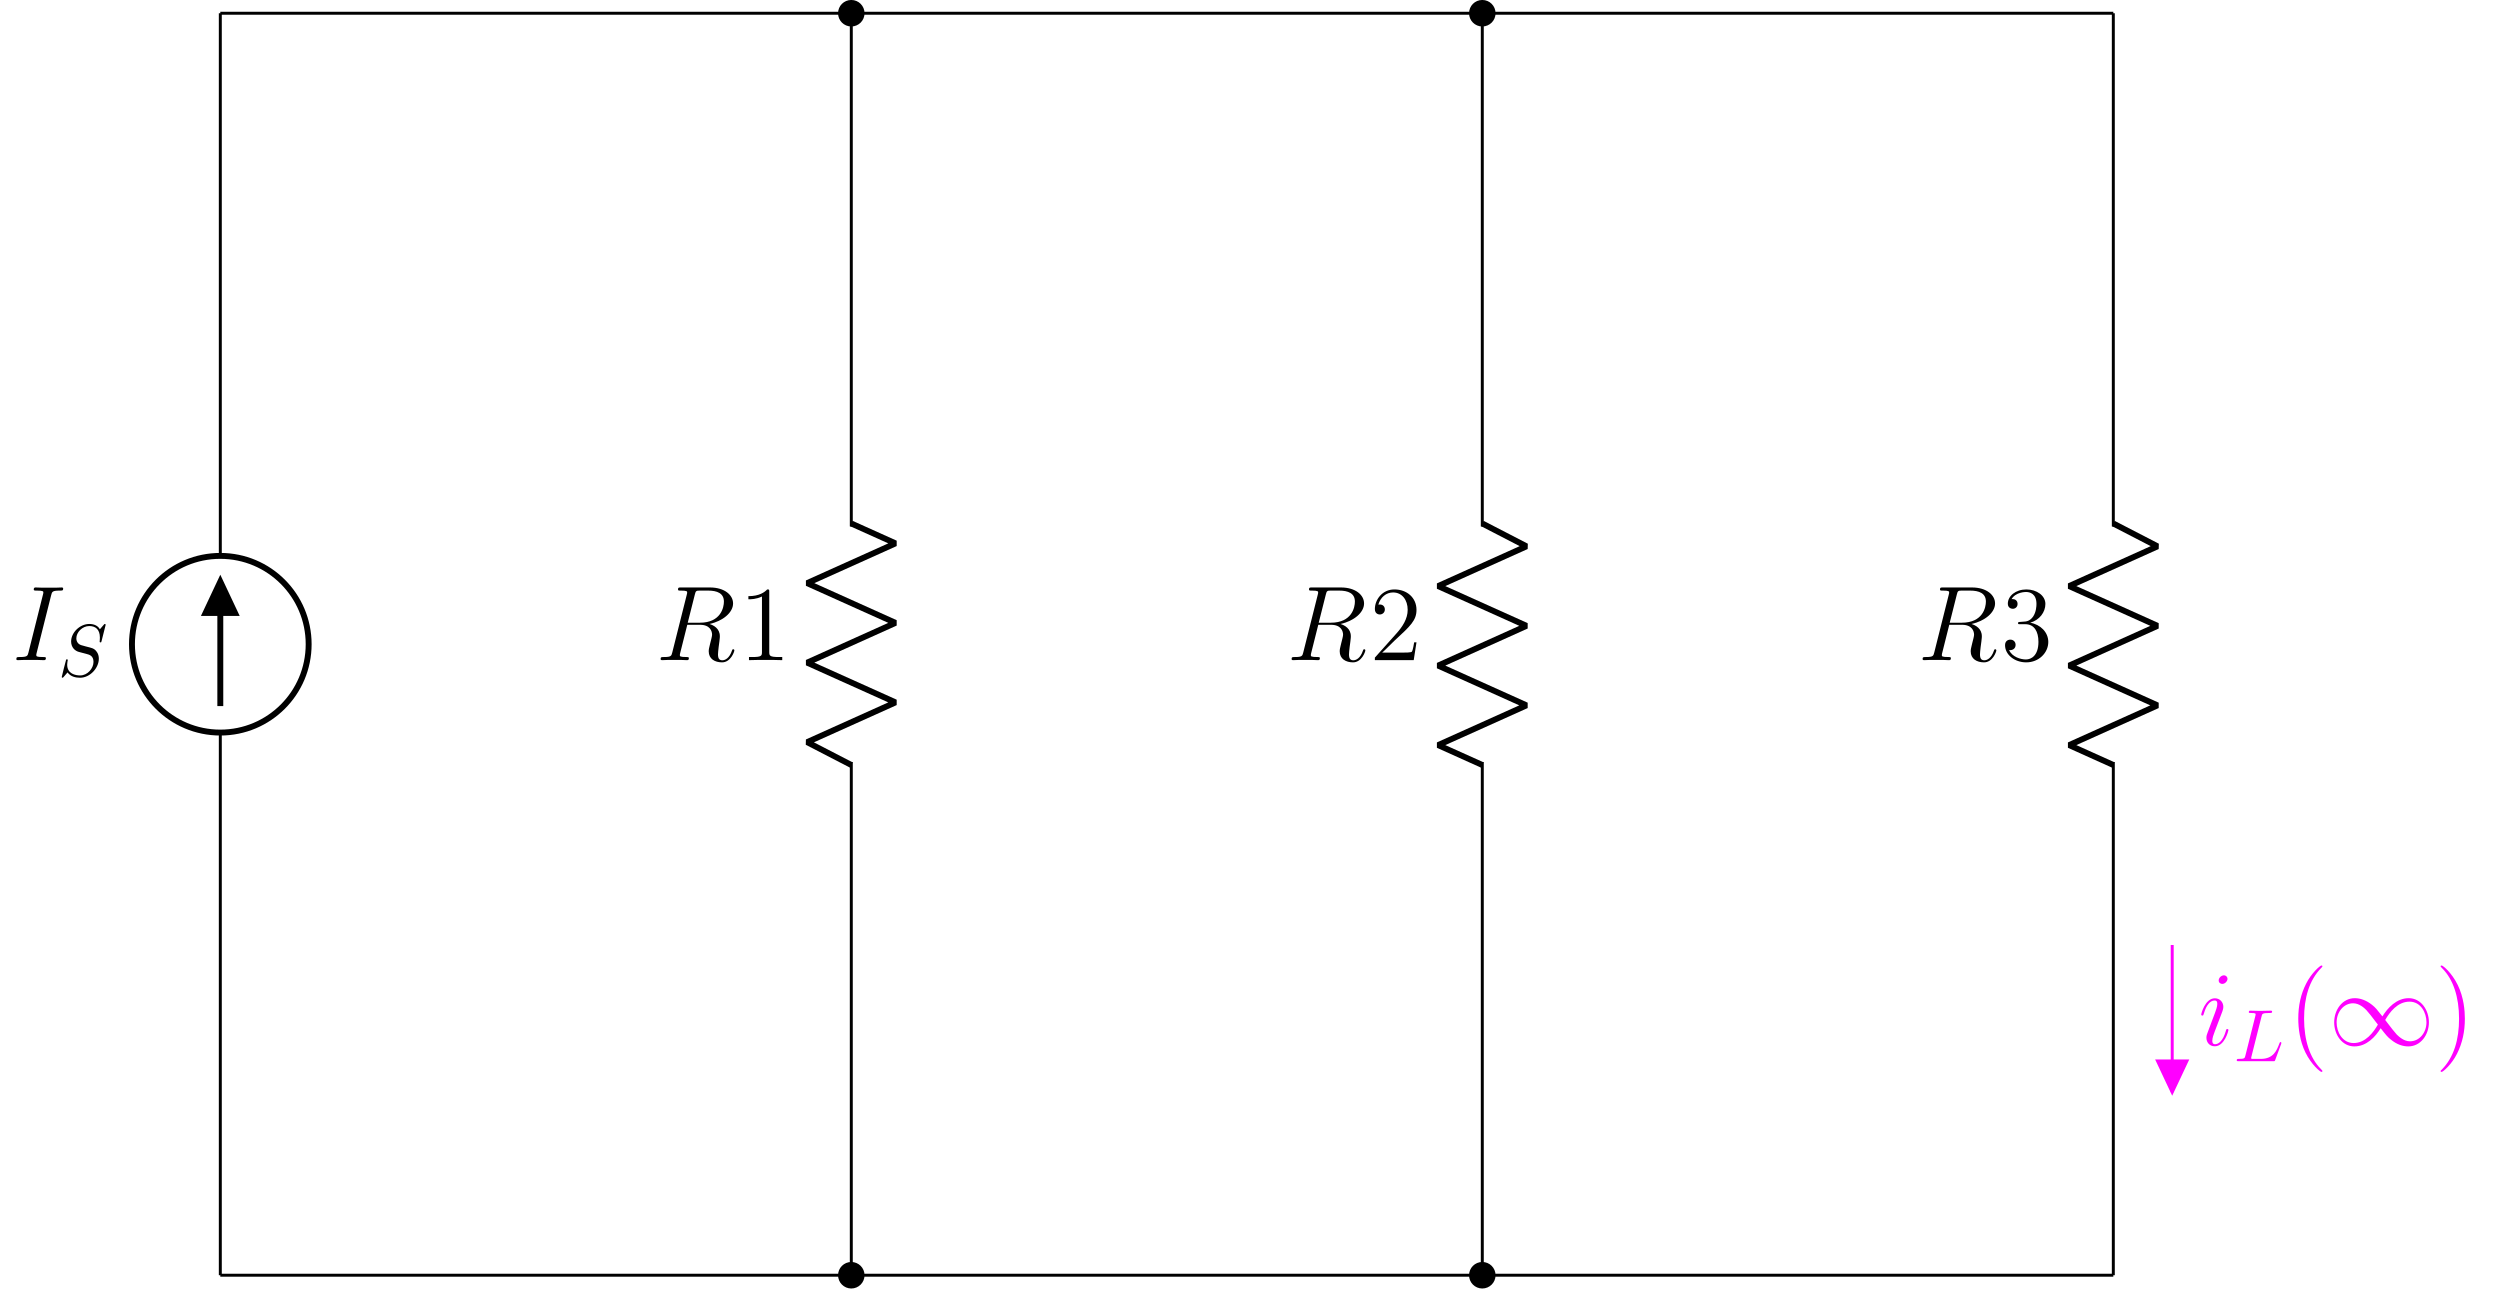
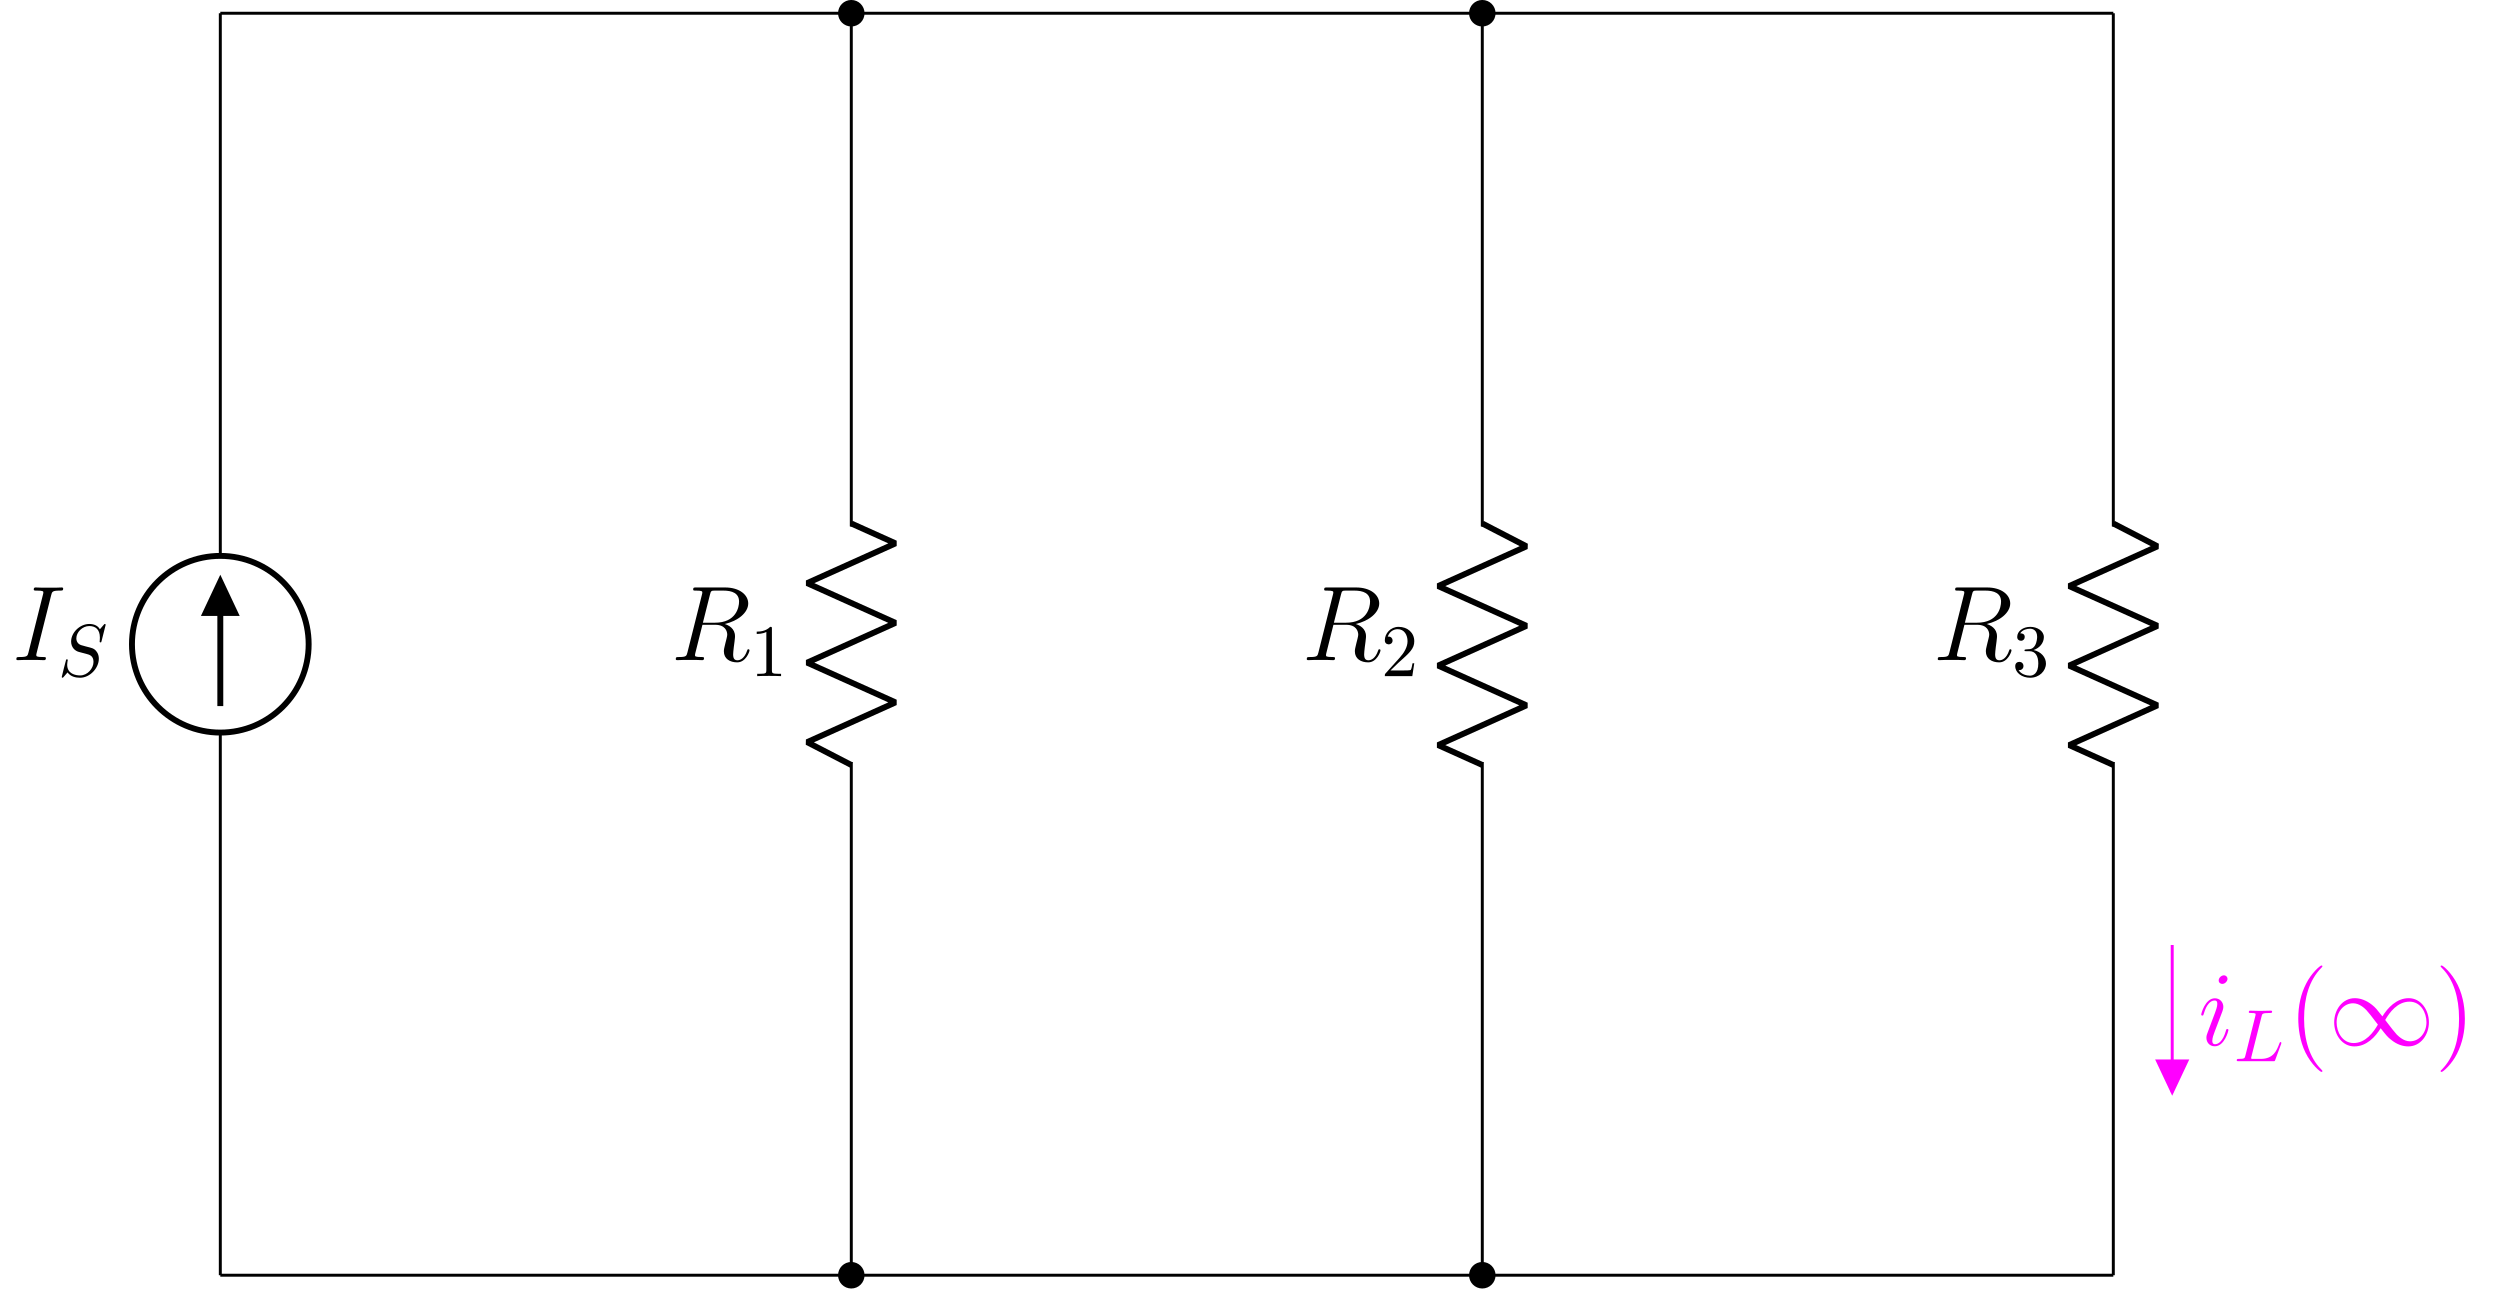
<svg xmlns="http://www.w3.org/2000/svg" xmlns:xlink="http://www.w3.org/1999/xlink" width="336.927pt" height="173.651pt" viewBox="0 0 336.927 173.651" version="1.1">
  <defs>
    <g>
      <symbol overflow="visible" id="glyph0-0">
        <path style="stroke:none;" d="" />
      </symbol>
      <symbol overflow="visible" id="glyph0-1">
        <path style="stroke:none;" d="M 5.281 -8.734 C 5.406 -9.234 5.438 -9.375 6.484 -9.375 C 6.797 -9.375 6.906 -9.375 6.906 -9.656 C 6.906 -9.797 6.75 -9.797 6.719 -9.797 C 6.453 -9.797 6.141 -9.766 5.875 -9.766 L 4.109 -9.766 C 3.828 -9.766 3.5 -9.797 3.219 -9.797 C 3.094 -9.797 2.938 -9.797 2.938 -9.531 C 2.938 -9.375 3.062 -9.375 3.344 -9.375 C 4.234 -9.375 4.234 -9.266 4.234 -9.109 C 4.234 -9.016 4.203 -8.922 4.172 -8.797 L 2.234 -1.062 C 2.109 -0.562 2.078 -0.422 1.031 -0.422 C 0.719 -0.422 0.594 -0.422 0.594 -0.141 C 0.594 0 0.734 0 0.797 0 C 1.062 0 1.375 -0.031 1.641 -0.031 L 3.406 -0.031 C 3.688 -0.031 4 0 4.281 0 C 4.406 0 4.578 0 4.578 -0.266 C 4.578 -0.422 4.484 -0.422 4.172 -0.422 C 3.281 -0.422 3.281 -0.531 3.281 -0.703 C 3.281 -0.734 3.281 -0.797 3.344 -1.031 Z M 5.281 -8.734 " />
      </symbol>
      <symbol overflow="visible" id="glyph0-2">
        <path style="stroke:none;" d="M 5.281 -8.828 C 5.406 -9.359 5.469 -9.375 6.031 -9.375 L 7.062 -9.375 C 8.297 -9.375 9.203 -9.016 9.203 -7.891 C 9.203 -7.156 8.828 -5.047 5.953 -5.047 L 4.328 -5.047 Z M 7.266 -4.875 C 9.047 -5.266 10.438 -6.406 10.438 -7.641 C 10.438 -8.766 9.312 -9.797 7.312 -9.797 L 3.422 -9.797 C 3.141 -9.797 3.016 -9.797 3.016 -9.531 C 3.016 -9.375 3.109 -9.375 3.391 -9.375 C 4.25 -9.375 4.25 -9.266 4.25 -9.109 C 4.25 -9.078 4.25 -9 4.188 -8.781 L 2.25 -1.062 C 2.125 -0.562 2.094 -0.422 1.109 -0.422 C 0.781 -0.422 0.672 -0.422 0.672 -0.141 C 0.672 0 0.828 0 0.875 0 C 1.141 0 1.438 -0.031 1.703 -0.031 L 3.406 -0.031 C 3.656 -0.031 3.953 0 4.219 0 C 4.328 0 4.484 0 4.484 -0.266 C 4.484 -0.422 4.359 -0.422 4.141 -0.422 C 3.266 -0.422 3.266 -0.531 3.266 -0.672 C 3.266 -0.688 3.266 -0.781 3.297 -0.906 L 4.266 -4.766 L 5.984 -4.766 C 7.344 -4.766 7.609 -3.906 7.609 -3.422 C 7.609 -3.219 7.453 -2.656 7.359 -2.281 C 7.203 -1.625 7.156 -1.469 7.156 -1.188 C 7.156 -0.172 7.984 0.297 8.953 0.297 C 10.109 0.297 10.609 -1.125 10.609 -1.312 C 10.609 -1.422 10.547 -1.469 10.453 -1.469 C 10.344 -1.469 10.312 -1.375 10.281 -1.266 C 9.938 -0.25 9.359 0.016 9 0.016 C 8.641 0.016 8.406 -0.141 8.406 -0.781 C 8.406 -1.141 8.578 -2.438 8.594 -2.516 C 8.656 -3.047 8.656 -3.094 8.656 -3.219 C 8.656 -4.266 7.812 -4.703 7.266 -4.875 Z M 7.266 -4.875 " />
      </symbol>
      <symbol overflow="visible" id="glyph0-3">
        <path style="stroke:none;" d="M 4.062 -2.047 C 4.062 -2.125 4 -2.188 3.922 -2.188 C 3.781 -2.188 3.766 -2.141 3.703 -1.891 C 3.328 -0.594 2.734 -0.141 2.266 -0.141 C 2.094 -0.141 1.891 -0.188 1.891 -0.609 C 1.891 -1 2.062 -1.438 2.219 -1.859 L 3.234 -4.531 C 3.266 -4.641 3.375 -4.906 3.375 -5.172 C 3.375 -5.781 2.938 -6.328 2.234 -6.328 C 0.922 -6.328 0.391 -4.25 0.391 -4.125 C 0.391 -4.078 0.438 -4 0.547 -4 C 0.672 -4 0.688 -4.062 0.75 -4.266 C 1.094 -5.469 1.641 -6.031 2.188 -6.031 C 2.328 -6.031 2.562 -6.031 2.562 -5.562 C 2.562 -5.188 2.375 -4.719 2.266 -4.406 L 1.266 -1.734 C 1.172 -1.5 1.094 -1.281 1.094 -1.016 C 1.094 -0.375 1.531 0.141 2.219 0.141 C 3.547 0.141 4.062 -1.953 4.062 -2.047 Z M 3.938 -8.953 C 3.938 -9.172 3.766 -9.422 3.453 -9.422 C 3.125 -9.422 2.75 -9.109 2.75 -8.734 C 2.75 -8.375 3.062 -8.266 3.234 -8.266 C 3.609 -8.266 3.938 -8.641 3.938 -8.953 Z M 3.938 -8.953 " />
      </symbol>
      <symbol overflow="visible" id="glyph1-0">
        <path style="stroke:none;" d="" />
      </symbol>
      <symbol overflow="visible" id="glyph1-1">
        <path style="stroke:none;" d="M 6.438 -6.922 C 6.438 -6.953 6.406 -7.031 6.312 -7.031 C 6.266 -7.031 6.266 -7.016 6.141 -6.875 L 5.656 -6.312 C 5.406 -6.781 4.891 -7.031 4.234 -7.031 C 2.969 -7.031 1.781 -5.875 1.781 -4.672 C 1.781 -3.875 2.297 -3.406 2.812 -3.266 L 3.875 -2.984 C 4.25 -2.891 4.797 -2.734 4.797 -1.922 C 4.797 -1.031 3.984 -0.094 3 -0.094 C 2.359 -0.094 1.25 -0.312 1.25 -1.547 C 1.25 -1.781 1.312 -2.031 1.312 -2.078 C 1.328 -2.125 1.328 -2.141 1.328 -2.156 C 1.328 -2.25 1.266 -2.266 1.219 -2.266 C 1.172 -2.266 1.141 -2.25 1.109 -2.219 C 1.078 -2.188 0.516 0.094 0.516 0.125 C 0.516 0.172 0.562 0.219 0.625 0.219 C 0.672 0.219 0.688 0.203 0.812 0.062 L 1.297 -0.5 C 1.719 0.078 2.406 0.219 2.984 0.219 C 4.344 0.219 5.516 -1.109 5.516 -2.344 C 5.516 -3.031 5.172 -3.375 5.031 -3.516 C 4.797 -3.734 4.641 -3.781 3.766 -4 C 3.531 -4.062 3.188 -4.172 3.094 -4.188 C 2.828 -4.281 2.484 -4.562 2.484 -5.094 C 2.484 -5.906 3.281 -6.75 4.234 -6.75 C 5.047 -6.75 5.656 -6.312 5.656 -5.203 C 5.656 -4.891 5.625 -4.703 5.625 -4.641 C 5.625 -4.641 5.625 -4.547 5.734 -4.547 C 5.844 -4.547 5.859 -4.578 5.891 -4.75 Z M 6.438 -6.922 " />
      </symbol>
      <symbol overflow="visible" id="glyph1-2">
        <path style="stroke:none;" d="M 3.734 -6.031 C 3.812 -6.391 3.844 -6.5 4.781 -6.5 C 5.078 -6.5 5.156 -6.5 5.156 -6.688 C 5.156 -6.812 5.047 -6.812 5 -6.812 C 4.672 -6.812 3.859 -6.781 3.531 -6.781 C 3.234 -6.781 2.5 -6.812 2.203 -6.812 C 2.141 -6.812 2.016 -6.812 2.016 -6.609 C 2.016 -6.5 2.109 -6.5 2.297 -6.5 C 2.312 -6.5 2.5 -6.5 2.672 -6.484 C 2.844 -6.453 2.938 -6.453 2.938 -6.312 C 2.938 -6.281 2.938 -6.25 2.906 -6.125 L 1.562 -0.781 C 1.469 -0.391 1.453 -0.312 0.656 -0.312 C 0.484 -0.312 0.391 -0.312 0.391 -0.109 C 0.391 0 0.484 0 0.656 0 L 5.281 0 C 5.516 0 5.516 0 5.578 -0.172 L 6.375 -2.328 C 6.406 -2.438 6.406 -2.453 6.406 -2.469 C 6.406 -2.5 6.375 -2.578 6.297 -2.578 C 6.203 -2.578 6.188 -2.516 6.125 -2.359 C 5.781 -1.453 5.344 -0.312 3.625 -0.312 L 2.688 -0.312 C 2.547 -0.312 2.516 -0.312 2.469 -0.312 C 2.359 -0.328 2.328 -0.344 2.328 -0.422 C 2.328 -0.453 2.328 -0.469 2.375 -0.641 Z M 3.734 -6.031 " />
      </symbol>
      <symbol overflow="visible" id="glyph2-0">
        <path style="stroke:none;" d="" />
      </symbol>
      <symbol overflow="visible" id="glyph2-1">
-         <path style="stroke:none;" d="M 4.125 -9.188 C 4.125 -9.531 4.125 -9.531 3.844 -9.531 C 3.5 -9.156 2.781 -8.625 1.312 -8.625 L 1.312 -8.203 C 1.641 -8.203 2.359 -8.203 3.141 -8.578 L 3.141 -1.109 C 3.141 -0.594 3.094 -0.422 1.844 -0.422 L 1.391 -0.422 L 1.391 0 C 1.781 -0.031 3.172 -0.031 3.641 -0.031 C 4.109 -0.031 5.5 -0.031 5.875 0 L 5.875 -0.422 L 5.438 -0.422 C 4.172 -0.422 4.125 -0.594 4.125 -1.109 Z M 4.125 -9.188 " />
+         <path style="stroke:none;" d="M 2.938 -6.375 C 2.938 -6.625 2.938 -6.641 2.703 -6.641 C 2.078 -6 1.203 -6 0.891 -6 L 0.891 -5.688 C 1.094 -5.688 1.672 -5.688 2.188 -5.953 L 2.188 -0.781 C 2.188 -0.422 2.156 -0.312 1.266 -0.312 L 0.953 -0.312 L 0.953 0 C 1.297 -0.031 2.156 -0.031 2.562 -0.031 C 2.953 -0.031 3.828 -0.031 4.172 0 L 4.172 -0.312 L 3.859 -0.312 C 2.953 -0.312 2.938 -0.422 2.938 -0.781 Z M 2.938 -6.375 " />
      </symbol>
      <symbol overflow="visible" id="glyph2-2">
-         <path style="stroke:none;" d="M 6.312 -2.406 L 6 -2.406 C 5.953 -2.172 5.844 -1.375 5.688 -1.141 C 5.594 -1.016 4.781 -1.016 4.344 -1.016 L 1.688 -1.016 C 2.078 -1.344 2.953 -2.266 3.328 -2.609 C 5.516 -4.625 6.312 -5.359 6.312 -6.781 C 6.312 -8.438 5 -9.531 3.344 -9.531 C 1.672 -9.531 0.703 -8.125 0.703 -6.891 C 0.703 -6.156 1.328 -6.156 1.375 -6.156 C 1.672 -6.156 2.047 -6.375 2.047 -6.828 C 2.047 -7.234 1.781 -7.5 1.375 -7.5 C 1.25 -7.5 1.219 -7.5 1.172 -7.484 C 1.453 -8.469 2.219 -9.125 3.156 -9.125 C 4.375 -9.125 5.125 -8.109 5.125 -6.781 C 5.125 -5.562 4.422 -4.5 3.594 -3.578 L 0.703 -0.344 L 0.703 0 L 5.938 0 Z M 6.312 -2.406 " />
+         <path style="stroke:none;" d="M 1.266 -0.766 L 2.328 -1.797 C 3.875 -3.172 4.469 -3.703 4.469 -4.703 C 4.469 -5.844 3.578 -6.641 2.359 -6.641 C 1.234 -6.641 0.5 -5.719 0.5 -4.828 C 0.5 -4.281 1 -4.281 1.031 -4.281 C 1.203 -4.281 1.547 -4.391 1.547 -4.812 C 1.547 -5.062 1.359 -5.328 1.016 -5.328 C 0.938 -5.328 0.922 -5.328 0.891 -5.312 C 1.109 -5.969 1.656 -6.328 2.234 -6.328 C 3.141 -6.328 3.562 -5.516 3.562 -4.703 C 3.562 -3.906 3.078 -3.125 2.516 -2.5 L 0.609 -0.375 C 0.5 -0.266 0.5 -0.234 0.5 0 L 4.203 0 L 4.469 -1.734 L 4.234 -1.734 C 4.172 -1.438 4.109 -1 4 -0.844 C 3.938 -0.766 3.281 -0.766 3.062 -0.766 Z M 1.266 -0.766 " />
      </symbol>
      <symbol overflow="visible" id="glyph2-3">
-         <path style="stroke:none;" d="M 2.641 -5.156 C 2.391 -5.141 2.344 -5.125 2.344 -4.984 C 2.344 -4.844 2.406 -4.844 2.672 -4.844 L 3.328 -4.844 C 4.547 -4.844 5.094 -3.844 5.094 -2.469 C 5.094 -0.594 4.109 -0.094 3.406 -0.094 C 2.719 -0.094 1.547 -0.422 1.141 -1.359 C 1.594 -1.297 2.016 -1.547 2.016 -2.062 C 2.016 -2.484 1.703 -2.766 1.312 -2.766 C 0.969 -2.766 0.594 -2.562 0.594 -2.016 C 0.594 -0.75 1.859 0.297 3.453 0.297 C 5.156 0.297 6.422 -1 6.422 -2.453 C 6.422 -3.766 5.359 -4.812 3.984 -5.047 C 5.234 -5.406 6.031 -6.453 6.031 -7.578 C 6.031 -8.703 4.859 -9.531 3.469 -9.531 C 2.031 -9.531 0.969 -8.656 0.969 -7.609 C 0.969 -7.047 1.422 -6.922 1.641 -6.922 C 1.938 -6.922 2.281 -7.141 2.281 -7.578 C 2.281 -8.031 1.938 -8.234 1.625 -8.234 C 1.531 -8.234 1.5 -8.234 1.469 -8.219 C 2.016 -9.188 3.359 -9.188 3.422 -9.188 C 3.906 -9.188 4.828 -8.984 4.828 -7.578 C 4.828 -7.297 4.797 -6.5 4.375 -5.875 C 3.938 -5.25 3.453 -5.203 3.062 -5.188 Z M 2.641 -5.156 " />
-       </symbol>
-       <symbol overflow="visible" id="glyph2-4">
-         <path style="stroke:none;" d="M 4.656 3.484 C 4.656 3.438 4.656 3.406 4.422 3.172 C 2.984 1.719 2.188 -0.641 2.188 -3.578 C 2.188 -6.359 2.859 -8.75 4.516 -10.438 C 4.656 -10.578 4.656 -10.594 4.656 -10.641 C 4.656 -10.734 4.594 -10.75 4.531 -10.75 C 4.344 -10.75 3.172 -9.719 2.469 -8.312 C 1.734 -6.875 1.406 -5.328 1.406 -3.578 C 1.406 -2.297 1.609 -0.594 2.359 0.953 C 3.203 2.672 4.375 3.594 4.531 3.594 C 4.594 3.594 4.656 3.578 4.656 3.484 Z M 4.656 3.484 " />
-       </symbol>
-       <symbol overflow="visible" id="glyph2-5">
-         <path style="stroke:none;" d="M 4.047 -3.578 C 4.047 -4.656 3.906 -6.438 3.094 -8.109 C 2.25 -9.828 1.078 -10.75 0.922 -10.75 C 0.859 -10.75 0.781 -10.734 0.781 -10.641 C 0.781 -10.594 0.781 -10.578 1.031 -10.328 C 2.469 -8.875 3.266 -6.516 3.266 -3.578 C 3.266 -0.797 2.594 1.594 0.938 3.281 C 0.781 3.406 0.781 3.438 0.781 3.484 C 0.781 3.578 0.859 3.594 0.922 3.594 C 1.109 3.594 2.281 2.562 2.984 1.156 C 3.719 -0.297 4.047 -1.844 4.047 -3.578 Z M 4.047 -3.578 " />
+         <path style="stroke:none;" d="M 2.891 -3.516 C 3.703 -3.781 4.281 -4.469 4.281 -5.266 C 4.281 -6.078 3.406 -6.641 2.453 -6.641 C 1.453 -6.641 0.688 -6.047 0.688 -5.281 C 0.688 -4.953 0.906 -4.766 1.203 -4.766 C 1.5 -4.766 1.703 -4.984 1.703 -5.281 C 1.703 -5.766 1.234 -5.766 1.094 -5.766 C 1.391 -6.266 2.047 -6.391 2.406 -6.391 C 2.828 -6.391 3.375 -6.172 3.375 -5.281 C 3.375 -5.156 3.344 -4.578 3.094 -4.141 C 2.797 -3.656 2.453 -3.625 2.203 -3.625 C 2.125 -3.609 1.891 -3.594 1.812 -3.594 C 1.734 -3.578 1.672 -3.562 1.672 -3.469 C 1.672 -3.359 1.734 -3.359 1.906 -3.359 L 2.344 -3.359 C 3.156 -3.359 3.531 -2.688 3.531 -1.703 C 3.531 -0.344 2.844 -0.062 2.406 -0.062 C 1.969 -0.062 1.219 -0.234 0.875 -0.812 C 1.219 -0.766 1.531 -0.984 1.531 -1.359 C 1.531 -1.719 1.266 -1.922 0.984 -1.922 C 0.734 -1.922 0.422 -1.781 0.422 -1.344 C 0.422 -0.438 1.344 0.219 2.438 0.219 C 3.656 0.219 4.562 -0.688 4.562 -1.703 C 4.562 -2.516 3.922 -3.297 2.891 -3.516 Z M 2.891 -3.516 " />
      </symbol>
      <symbol overflow="visible" id="glyph3-0">
        <path style="stroke:none;" d="" />
      </symbol>
      <symbol overflow="visible" id="glyph3-1">
+         <path style="stroke:none;" d="M 4.656 3.484 C 4.656 3.438 4.656 3.406 4.422 3.172 C 2.984 1.719 2.188 -0.641 2.188 -3.578 C 2.188 -6.359 2.859 -8.75 4.516 -10.438 C 4.656 -10.578 4.656 -10.594 4.656 -10.641 C 4.656 -10.734 4.594 -10.75 4.531 -10.75 C 4.344 -10.75 3.172 -9.719 2.469 -8.312 C 1.734 -6.875 1.406 -5.328 1.406 -3.578 C 1.406 -2.297 1.609 -0.594 2.359 0.953 C 3.203 2.672 4.375 3.594 4.531 3.594 C 4.594 3.594 4.656 3.578 4.656 3.484 Z M 4.656 3.484 " />
+       </symbol>
+       <symbol overflow="visible" id="glyph3-2">
+         <path style="stroke:none;" d="M 4.047 -3.578 C 4.047 -4.656 3.906 -6.438 3.094 -8.109 C 2.25 -9.828 1.078 -10.75 0.922 -10.75 C 0.859 -10.75 0.781 -10.734 0.781 -10.641 C 0.781 -10.594 0.781 -10.578 1.031 -10.328 C 2.469 -8.875 3.266 -6.516 3.266 -3.578 C 3.266 -0.797 2.594 1.594 0.938 3.281 C 0.781 3.406 0.781 3.438 0.781 3.484 C 0.781 3.578 0.859 3.594 0.922 3.594 C 1.109 3.594 2.281 2.562 2.984 1.156 C 3.719 -0.297 4.047 -1.844 4.047 -3.578 Z M 4.047 -3.578 " />
+       </symbol>
+       <symbol overflow="visible" id="glyph4-0">
+         <path style="stroke:none;" d="" />
+       </symbol>
+       <symbol overflow="visible" id="glyph4-1">
        <path style="stroke:none;" d="M 7.281 -3.891 C 6.516 -4.859 6.344 -5.078 5.891 -5.438 C 5.094 -6.078 4.281 -6.344 3.562 -6.344 C 1.875 -6.344 0.781 -4.766 0.781 -3.078 C 0.781 -1.438 1.844 0.156 3.5 0.156 C 5.156 0.156 6.344 -1.141 7.047 -2.297 C 7.812 -1.312 7.984 -1.109 8.438 -0.75 C 9.234 -0.094 10.047 0.156 10.766 0.156 C 12.453 0.156 13.547 -1.422 13.547 -3.094 C 13.547 -4.75 12.484 -6.344 10.828 -6.344 C 9.188 -6.344 7.984 -5.031 7.281 -3.891 Z M 7.656 -3.406 C 8.25 -4.438 9.312 -5.875 10.938 -5.875 C 12.453 -5.875 13.219 -4.391 13.219 -3.094 C 13.219 -1.688 12.266 -0.531 11 -0.531 C 10.172 -0.531 9.531 -1.141 9.219 -1.438 C 8.859 -1.828 8.531 -2.266 7.656 -3.406 Z M 6.672 -2.781 C 6.078 -1.75 5.016 -0.297 3.406 -0.297 C 1.875 -0.297 1.109 -1.797 1.109 -3.078 C 1.109 -4.484 2.062 -5.656 3.328 -5.656 C 4.156 -5.656 4.812 -5.047 5.109 -4.75 C 5.469 -4.359 5.797 -3.922 6.672 -2.781 Z M 6.672 -2.781 " />
      </symbol>
    </g>
    <clipPath id="clip1">
      <path d="M 113 170 L 117 170 L 117 173.652 L 113 173.652 Z M 113 170 " />
    </clipPath>
    <clipPath id="clip2">
      <path d="M 107 164 L 122 164 L 122 173.652 L 107 173.652 Z M 107 164 " />
    </clipPath>
    <clipPath id="clip3">
      <path d="M 198 170 L 202 170 L 202 173.652 L 198 173.652 Z M 198 170 " />
    </clipPath>
    <clipPath id="clip4">
      <path d="M 192 164 L 207 164 L 207 173.652 L 192 173.652 Z M 192 164 " />
    </clipPath>
  </defs>
  <g id="surface1">
    <path style="fill:none;stroke-width:0.399;stroke-linecap:butt;stroke-linejoin:miter;stroke:rgb(0%,0%,0%);stroke-opacity:1;stroke-miterlimit:10;" d="M 0.001 0.002 L 0.001 0.201 M 0.001 0.002 L 0.001 73.135 M 0.001 96.947 L 0.001 170.08 M 0.001 169.881 L 0.001 170.08 " transform="matrix(1,0,0,-1,29.69,171.865)" />
    <path style="fill:none;stroke-width:0.797;stroke-linecap:butt;stroke-linejoin:miter;stroke:rgb(0%,0%,0%);stroke-opacity:1;stroke-miterlimit:10;" d="M -11.905 85.041 C -11.905 78.467 -6.577 73.135 0.001 73.135 C 6.576 73.135 11.908 78.467 11.908 85.041 C 11.908 91.615 6.576 96.947 0.001 96.947 C -6.577 96.947 -11.905 91.615 -11.905 85.041 Z M -11.905 85.041 " transform="matrix(1,0,0,-1,29.69,171.865)" />
    <path style="fill:none;stroke-width:0.797;stroke-linecap:butt;stroke-linejoin:miter;stroke:rgb(0%,0%,0%);stroke-opacity:1;stroke-miterlimit:10;" d="M 0.001 76.705 L 0.001 93.373 " transform="matrix(1,0,0,-1,29.69,171.865)" />
    <path style="fill-rule:nonzero;fill:rgb(0%,0%,0%);fill-opacity:1;stroke-width:0.797;stroke-linecap:butt;stroke-linejoin:miter;stroke:rgb(0%,0%,0%);stroke-opacity:1;stroke-miterlimit:10;" d="M 0.001 89.256 L 1.986 89.256 L 0.001 93.474 L -1.983 89.256 L 0.001 89.256 " transform="matrix(1,0,0,-1,29.69,171.865)" />
    <g style="fill:rgb(0%,0%,0%);fill-opacity:1;">
      <use xlink:href="#glyph0-1" x="1.609" y="88.97" />
    </g>
    <g style="fill:rgb(0%,0%,0%);fill-opacity:1;">
      <use xlink:href="#glyph1-1" x="7.804" y="91.122" />
    </g>
    <path style="fill:none;stroke-width:0.399;stroke-linecap:butt;stroke-linejoin:miter;stroke:rgb(0%,0%,0%);stroke-opacity:1;stroke-miterlimit:10;" d="M 85.04 0.002 L 85.04 0.201 M 85.04 0.002 L 85.04 69.166 M 85.04 100.916 L 85.04 170.08 M 85.04 169.881 L 85.04 170.08 " transform="matrix(1,0,0,-1,29.69,171.865)" />
    <path style="fill:none;stroke-width:0.797;stroke-linecap:butt;stroke-linejoin:bevel;stroke:rgb(0%,0%,0%);stroke-opacity:1;stroke-miterlimit:10;" d="M 85.04 68.767 L 79.087 71.845 L 90.994 77.205 L 79.087 82.56 L 90.994 87.92 L 79.087 93.275 L 90.994 98.635 L 85.04 101.314 " transform="matrix(1,0,0,-1,29.69,171.865)" />
    <g style="fill:rgb(0%,0%,0%);fill-opacity:1;">
-       <use xlink:href="#glyph0-2" x="88.359" y="88.97" />
+       <use xlink:href="#glyph0-2" x="90.401" y="88.97" />
    </g>
    <g style="fill:rgb(0%,0%,0%);fill-opacity:1;">
-       <use xlink:href="#glyph2-1" x="99.549" y="88.97" />
+       <use xlink:href="#glyph2-1" x="101.093" y="91.122" />
    </g>
    <path style="fill:none;stroke-width:0.399;stroke-linecap:butt;stroke-linejoin:miter;stroke:rgb(0%,0%,0%);stroke-opacity:1;stroke-miterlimit:10;" d="M 170.08 170.08 L 170.08 169.881 M 170.08 170.08 L 170.08 100.916 M 170.08 69.166 L 170.08 0.002 M 170.08 0.201 L 170.08 0.002 " transform="matrix(1,0,0,-1,29.69,171.865)" />
    <path style="fill:none;stroke-width:0.797;stroke-linecap:butt;stroke-linejoin:bevel;stroke:rgb(0%,0%,0%);stroke-opacity:1;stroke-miterlimit:10;" d="M 170.08 101.314 L 176.033 98.236 L 164.126 92.877 L 176.033 87.521 L 164.126 82.162 L 176.033 76.802 L 164.126 71.447 L 170.08 68.767 " transform="matrix(1,0,0,-1,29.69,171.865)" />
    <g style="fill:rgb(0%,0%,0%);fill-opacity:1;">
-       <use xlink:href="#glyph0-2" x="173.398" y="88.97" />
+       <use xlink:href="#glyph0-2" x="175.441" y="88.97" />
    </g>
    <g style="fill:rgb(0%,0%,0%);fill-opacity:1;">
-       <use xlink:href="#glyph2-2" x="184.589" y="88.97" />
+       <use xlink:href="#glyph2-2" x="186.133" y="91.122" />
    </g>
    <path style="fill:none;stroke-width:0.399;stroke-linecap:butt;stroke-linejoin:miter;stroke:rgb(0%,0%,0%);stroke-opacity:1;stroke-miterlimit:10;" d="M 255.123 170.08 L 255.123 169.881 M 255.123 170.08 L 255.123 100.916 M 255.123 69.166 L 255.123 0.002 M 255.123 69.166 L 255.123 0.002 M 255.123 0.201 L 255.123 0.002 " transform="matrix(1,0,0,-1,29.69,171.865)" />
    <path style="fill:none;stroke-width:0.797;stroke-linecap:butt;stroke-linejoin:bevel;stroke:rgb(0%,0%,0%);stroke-opacity:1;stroke-miterlimit:10;" d="M 255.123 101.314 L 261.076 98.236 L 249.169 92.877 L 261.076 87.521 L 249.169 82.162 L 261.076 76.802 L 249.169 71.447 L 255.123 68.767 " transform="matrix(1,0,0,-1,29.69,171.865)" />
    <g style="fill:rgb(0%,0%,0%);fill-opacity:1;">
-       <use xlink:href="#glyph0-2" x="258.438" y="88.97" />
+       <use xlink:href="#glyph0-2" x="260.48" y="88.97" />
    </g>
    <g style="fill:rgb(0%,0%,0%);fill-opacity:1;">
-       <use xlink:href="#glyph2-3" x="269.628" y="88.97" />
+       <use xlink:href="#glyph2-3" x="271.172" y="91.122" />
    </g>
    <path style="fill:none;stroke-width:0.399;stroke-linecap:butt;stroke-linejoin:miter;stroke:rgb(100%,0%,100%);stroke-opacity:1;stroke-miterlimit:10;" d="M 263.06 44.506 L 263.06 24.662 " transform="matrix(1,0,0,-1,29.69,171.865)" />
    <path style="fill-rule:nonzero;fill:rgb(100%,0%,100%);fill-opacity:1;stroke-width:0.399;stroke-linecap:butt;stroke-linejoin:miter;stroke:rgb(100%,0%,100%);stroke-opacity:1;stroke-miterlimit:10;" d="M 263.06 28.877 L 261.076 28.877 L 263.06 24.662 L 265.044 28.877 L 263.06 28.877 " transform="matrix(1,0,0,-1,29.69,171.865)" />
    <g style="fill:rgb(100%,0%,100%);fill-opacity:1;">
      <use xlink:href="#glyph0-3" x="296.265" y="140.869" />
    </g>
    <g style="fill:rgb(100%,0%,100%);fill-opacity:1;">
      <use xlink:href="#glyph1-2" x="301.057" y="143.02" />
    </g>
    <g style="fill:rgb(100%,0%,100%);fill-opacity:1;">
-       <use xlink:href="#glyph2-4" x="308.335" y="140.869" />
+       <use xlink:href="#glyph3-1" x="308.335" y="140.869" />
    </g>
    <g style="fill:rgb(100%,0%,100%);fill-opacity:1;">
-       <use xlink:href="#glyph3-1" x="313.798" y="140.869" />
+       <use xlink:href="#glyph4-1" x="313.798" y="140.869" />
    </g>
    <g style="fill:rgb(100%,0%,100%);fill-opacity:1;">
-       <use xlink:href="#glyph2-5" x="328.144" y="140.869" />
+       <use xlink:href="#glyph3-2" x="328.144" y="140.869" />
    </g>
    <path style="fill:none;stroke-width:0.399;stroke-linecap:butt;stroke-linejoin:miter;stroke:rgb(0%,0%,0%);stroke-opacity:1;stroke-miterlimit:10;" d="M 0.001 0.002 L 0.201 0.002 M 0.001 0.002 L 42.521 0.002 M 42.521 0.002 L 85.04 0.002 M 84.841 0.002 L 85.24 0.002 M 85.04 0.002 L 127.56 0.002 M 127.56 0.002 L 170.08 0.002 M 169.88 0.002 L 170.279 0.002 M 170.08 0.002 L 212.603 0.002 M 212.603 0.002 L 255.123 0.002 M 254.923 0.002 L 255.123 0.002 " transform="matrix(1,0,0,-1,29.69,171.865)" />
    <g clip-path="url(#clip1)" clip-rule="nonzero">
      <path style=" stroke:none;fill-rule:nonzero;fill:rgb(0%,0%,0%);fill-opacity:1;" d="M 116.316 171.863 C 116.316 170.988 115.605 170.277 114.73 170.277 C 113.855 170.277 113.145 170.988 113.145 171.863 C 113.145 172.742 113.855 173.453 114.73 173.453 C 115.605 173.453 116.316 172.742 116.316 171.863 Z M 116.316 171.863 " />
    </g>
    <g clip-path="url(#clip2)" clip-rule="nonzero">
      <path style="fill:none;stroke-width:0.399;stroke-linecap:butt;stroke-linejoin:miter;stroke:rgb(0%,0%,0%);stroke-opacity:1;stroke-miterlimit:10;" d="M 86.626 0.002 C 86.626 0.877 85.915 1.588 85.04 1.588 C 84.165 1.588 83.455 0.877 83.455 0.002 C 83.455 -0.877 84.165 -1.588 85.04 -1.588 C 85.915 -1.588 86.626 -0.877 86.626 0.002 Z M 86.626 0.002 " transform="matrix(1,0,0,-1,29.69,171.865)" />
    </g>
    <g clip-path="url(#clip3)" clip-rule="nonzero">
      <path style=" stroke:none;fill-rule:nonzero;fill:rgb(0%,0%,0%);fill-opacity:1;" d="M 201.359 171.863 C 201.359 170.988 200.648 170.277 199.77 170.277 C 198.895 170.277 198.184 170.988 198.184 171.863 C 198.184 172.742 198.895 173.453 199.77 173.453 C 200.648 173.453 201.359 172.742 201.359 171.863 Z M 201.359 171.863 " />
    </g>
    <g clip-path="url(#clip4)" clip-rule="nonzero">
      <path style="fill:none;stroke-width:0.399;stroke-linecap:butt;stroke-linejoin:miter;stroke:rgb(0%,0%,0%);stroke-opacity:1;stroke-miterlimit:10;" d="M 171.669 0.002 C 171.669 0.877 170.958 1.588 170.08 1.588 C 169.205 1.588 168.494 0.877 168.494 0.002 C 168.494 -0.877 169.205 -1.588 170.08 -1.588 C 170.958 -1.588 171.669 -0.877 171.669 0.002 Z M 171.669 0.002 " transform="matrix(1,0,0,-1,29.69,171.865)" />
    </g>
    <path style="fill:none;stroke-width:0.399;stroke-linecap:butt;stroke-linejoin:miter;stroke:rgb(0%,0%,0%);stroke-opacity:1;stroke-miterlimit:10;" d="M 0.001 170.08 L 0.201 170.08 M 0.001 170.08 L 42.521 170.08 M 42.521 170.08 L 85.04 170.08 M 84.841 170.08 L 85.24 170.08 M 85.04 170.08 L 127.56 170.08 M 127.56 170.08 L 170.08 170.08 M 169.88 170.08 L 170.279 170.08 M 170.08 170.08 L 212.603 170.08 M 212.603 170.08 L 255.123 170.08 M 254.923 170.08 L 255.123 170.08 " transform="matrix(1,0,0,-1,29.69,171.865)" />
    <path style="fill-rule:nonzero;fill:rgb(0%,0%,0%);fill-opacity:1;stroke-width:0.399;stroke-linecap:butt;stroke-linejoin:miter;stroke:rgb(0%,0%,0%);stroke-opacity:1;stroke-miterlimit:10;" d="M 86.626 170.08 C 86.626 170.959 85.915 171.67 85.04 171.67 C 84.165 171.67 83.455 170.959 83.455 170.08 C 83.455 169.205 84.165 168.494 85.04 168.494 C 85.915 168.494 86.626 169.205 86.626 170.08 Z M 86.626 170.08 " transform="matrix(1,0,0,-1,29.69,171.865)" />
    <path style="fill-rule:nonzero;fill:rgb(0%,0%,0%);fill-opacity:1;stroke-width:0.399;stroke-linecap:butt;stroke-linejoin:miter;stroke:rgb(0%,0%,0%);stroke-opacity:1;stroke-miterlimit:10;" d="M 171.669 170.08 C 171.669 170.959 170.958 171.67 170.08 171.67 C 169.205 171.67 168.494 170.959 168.494 170.08 C 168.494 169.205 169.205 168.494 170.08 168.494 C 170.958 168.494 171.669 169.205 171.669 170.08 Z M 171.669 170.08 " transform="matrix(1,0,0,-1,29.69,171.865)" />
  </g>
</svg>
